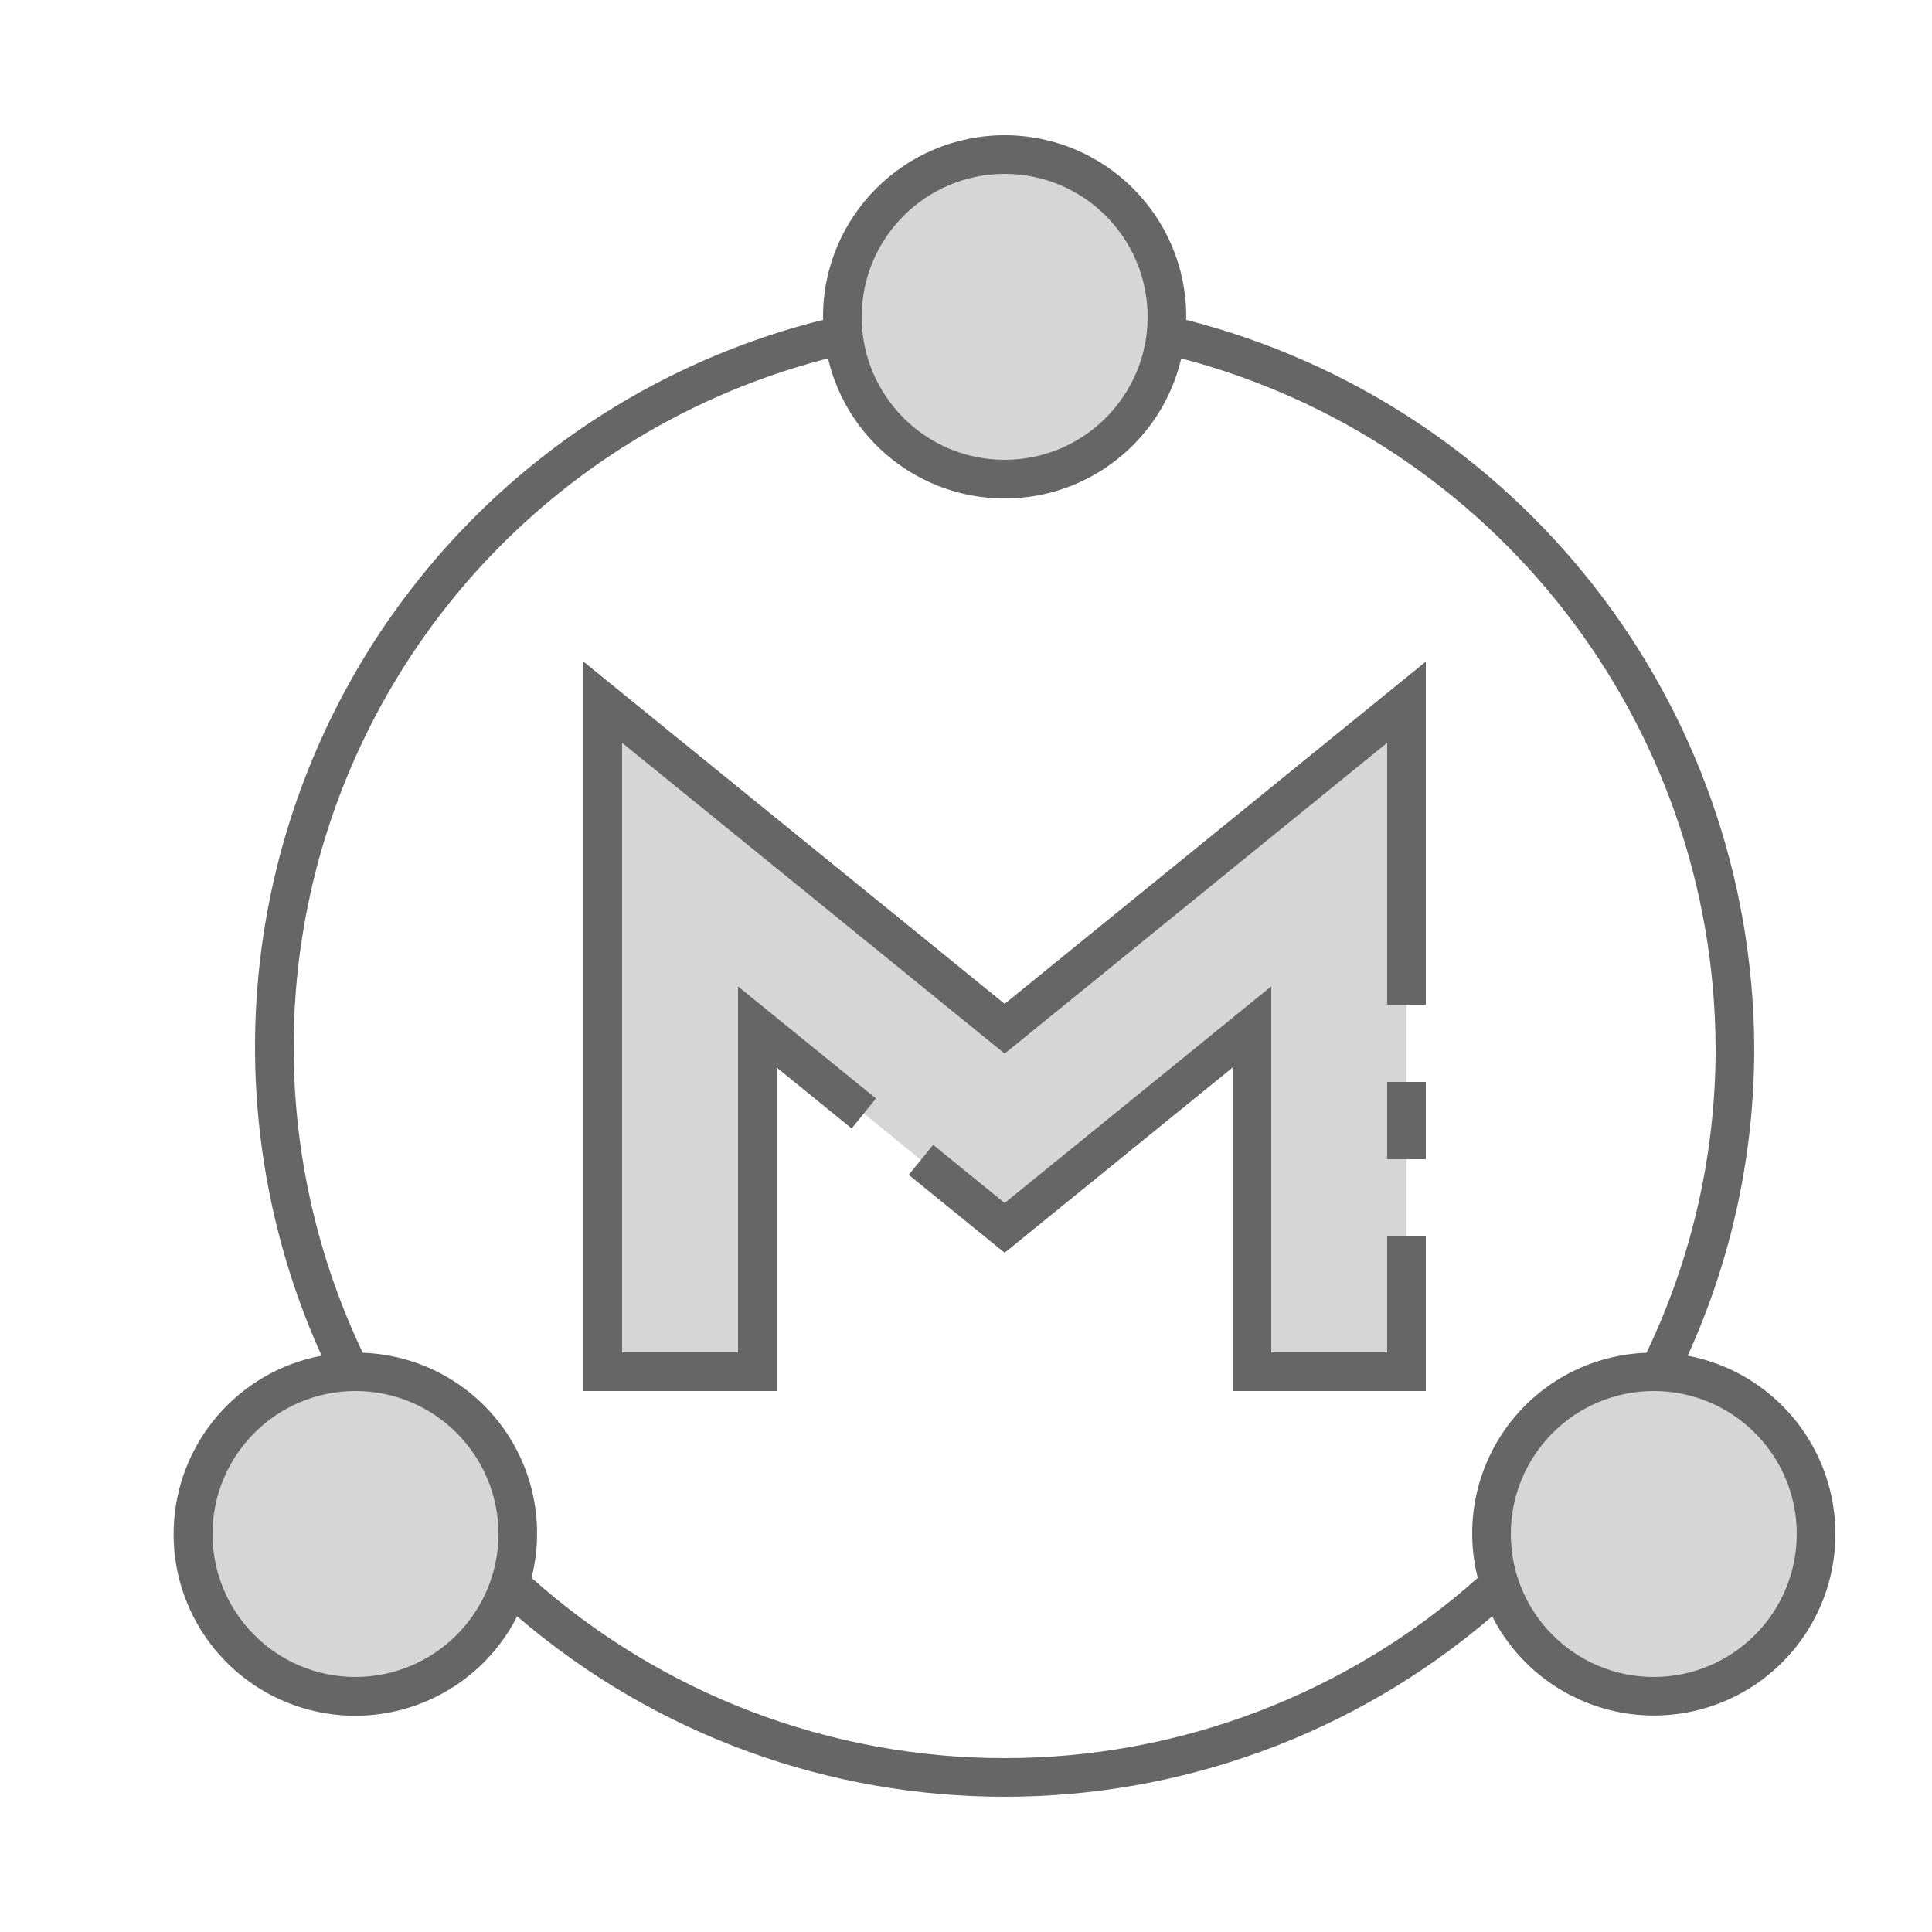
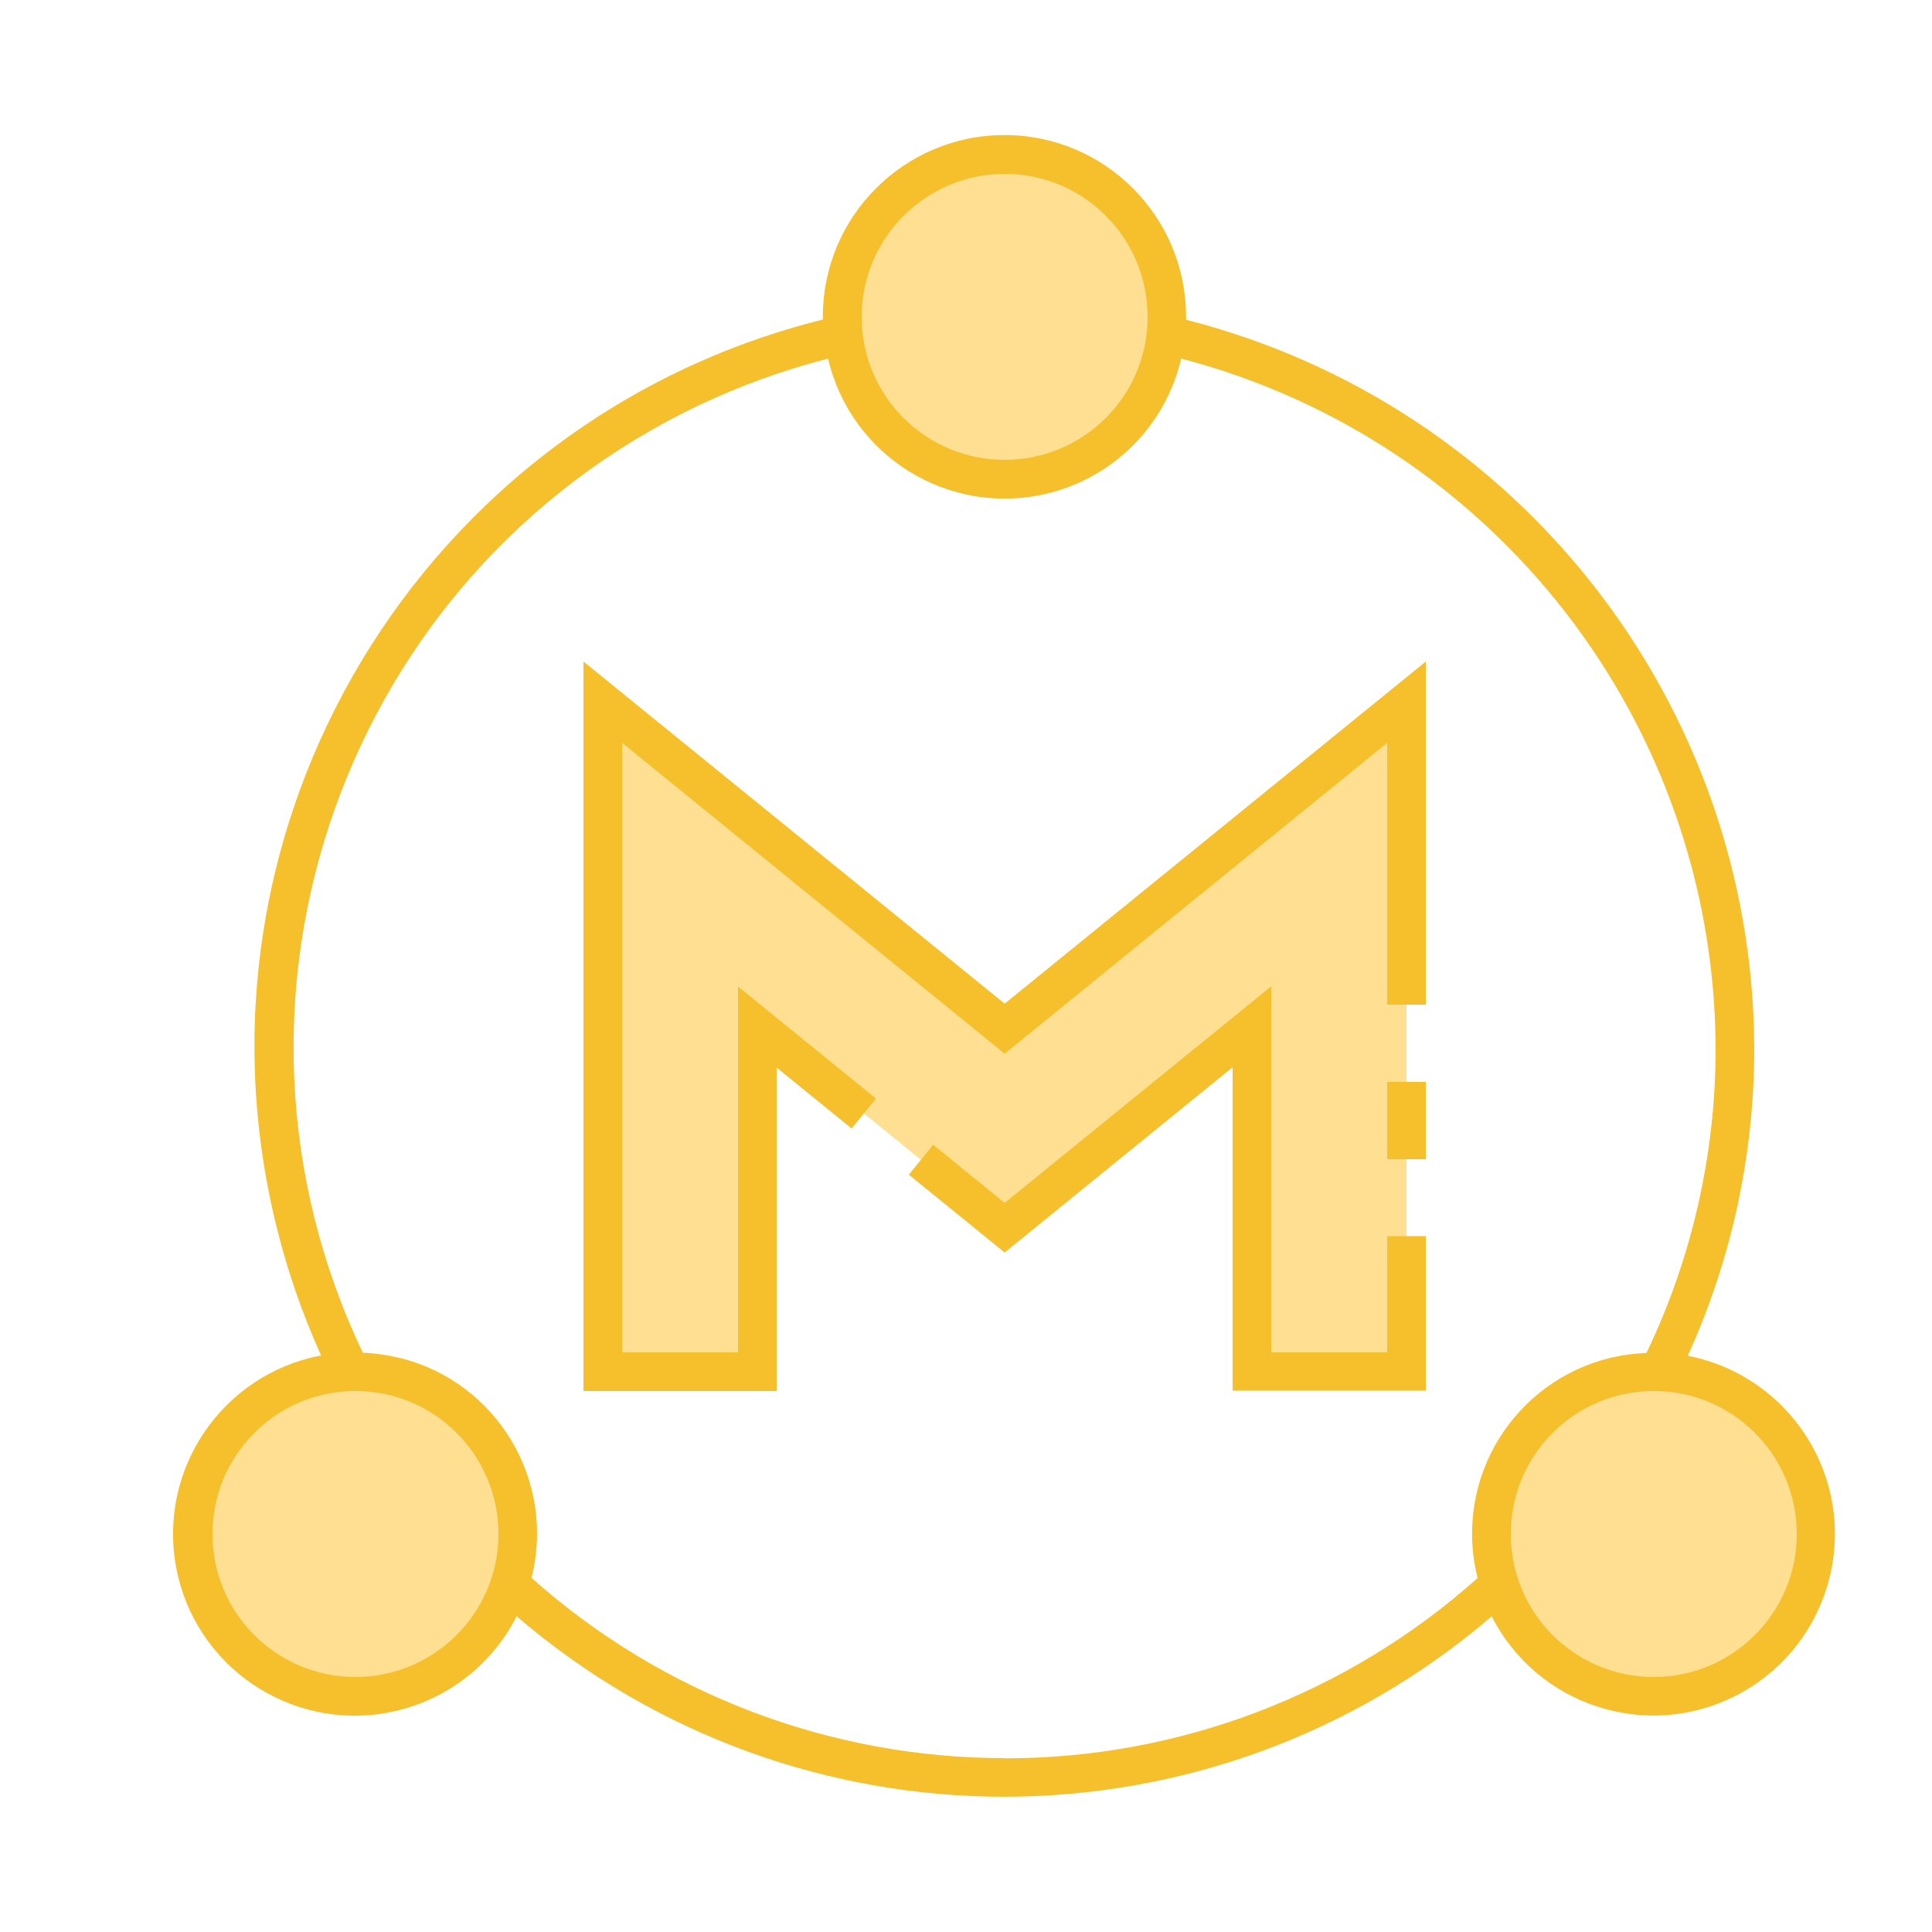
- <svg xmlns="http://www.w3.org/2000/svg" id="ic_empty_masternode" width="100" height="100" viewBox="0 0 100 100">
+ <svg xmlns="http://www.w3.org/2000/svg" id="Capa_38" data-name="Capa 38" viewBox="0 0 100 100">
  <defs>
-     <style type="text/css">
-             .cls-1{fill:#d6d6d6}.cls-2{fill:#666}.cls-3{fill:none}
-         </style>
+     <style>
+       .cls-1 {
+         fill: #f6c02c;
+       }
+ 
+       .cls-2 {
+         fill: #ffe092;
+       }
+     </style>
  </defs>
  <g id="Group_9022" data-name="Group 9022">
    <g id="Group_9020" data-name="Group 9020">
-       <circle id="Ellipse_615" cx="8.4" cy="8.4" r="8.4" class="cls-1" data-name="Ellipse 615" transform="translate(43.6 8)" />
-       <circle id="Ellipse_616" cx="8.4" cy="8.4" r="8.4" class="cls-1" data-name="Ellipse 616" transform="translate(77.2 71)" />
-       <circle id="Ellipse_617" cx="8.4" cy="8.4" r="8.4" class="cls-1" data-name="Ellipse 617" transform="translate(10 71)" />
+       <circle id="Ellipse_615" data-name="Ellipse 615" class="cls-2" cx="52" cy="16.4" r="8.4" />
+       <circle id="Ellipse_616" data-name="Ellipse 616" class="cls-2" cx="85.6" cy="79.4" r="8.4" />
+       <circle id="Ellipse_617" data-name="Ellipse 617" class="cls-2" cx="18.4" cy="79.4" r="8.4" />
      <g id="Group_9019" data-name="Group 9019">
-         <path id="Path_18976" d="M39.2 53.154V71h-8V36.346l20.8 16.9 20.8-16.9V71h-8V53.154L52 63.555" class="cls-1" data-name="Path 18976" />
+         <path id="Path_18976" data-name="Path 18976" class="cls-2" d="m39.2,53.15v17.85h-8v-34.65l20.8,16.9,20.8-16.9v34.65h-8v-17.85l-12.8,10.4" />
      </g>
    </g>
    <g id="Group_9021" data-name="Group 9021">
-       <path id="Path_18977" d="M30.2 34.245V72h10V55.255l3.881 3.154 1.261-1.553-7.143-5.8V70h-6V38.447L52 54.534l19.8-16.087V52h2V34.245L52 51.958z" class="cls-2" data-name="Path 18977" />
-       <path id="Path_18978" d="M71.8 70h-6V51.053L52 62.267l-3.7-3.01-1.264 1.553L52 64.843l11.8-9.587V72h10v-8h-2z" class="cls-2" data-name="Path 18978" />
-       <path id="Rectangle_4673" d="M0 0h2v4H0z" class="cls-2" data-name="Rectangle 4673" transform="translate(71.8 56)" />
-       <path id="Path_18979" d="M87.356 70.17A38.409 38.409 0 0 0 90.8 54.2a39.056 39.056 0 0 0-29.408-37.645c0-.052.008-.1.008-.155a9.4 9.4 0 0 0-18.8 0c0 .052.007.1.008.154A38.787 38.787 0 0 0 16.645 70.17a9.4 9.4 0 1 0 10.122 13.492 38.761 38.761 0 0 0 50.466 0A9.395 9.395 0 1 0 87.356 70.17zM52 9a7.4 7.4 0 1 1-7.4 7.4A7.409 7.409 0 0 1 52 9zM18.4 86.8a7.4 7.4 0 1 1 7.4-7.4 7.409 7.409 0 0 1-7.4 7.4zM52 91a36.732 36.732 0 0 1-24.488-9.332 9.352 9.352 0 0 0-8.735-11.649 36.794 36.794 0 0 1 24.081-51.467 9.389 9.389 0 0 0 18.284 0A37.047 37.047 0 0 1 88.8 54.2a36.419 36.419 0 0 1-3.577 15.819 9.352 9.352 0 0 0-8.735 11.649A36.734 36.734 0 0 1 52 91zm33.6-4.2a7.4 7.4 0 1 1 7.4-7.4 7.409 7.409 0 0 1-7.4 7.4z" class="cls-2" data-name="Path 18979" />
+       <path id="Path_18977" data-name="Path 18977" class="cls-1" d="m30.2,34.24v37.76h10v-16.74l3.88,3.15,1.26-1.55-7.14-5.8v18.94h-6v-31.55l19.8,16.09,19.8-16.09v13.55h2v-17.76l-21.8,17.71-21.8-17.71Z" />
+       <path id="Path_18978" data-name="Path 18978" class="cls-1" d="m71.8,70h-6v-18.95l-13.8,11.21-3.7-3.01-1.26,1.55,4.96,4.03,11.8-9.59v16.74h10v-8h-2v6Z" />
+       <path id="Rectangle_4673" data-name="Rectangle 4673" class="cls-1" d="m71.8,56h2v4h-2v-4Z" />
+       <path id="Path_18979" data-name="Path 18979" class="cls-1" d="m87.36,70.17c2.28-5.01,3.45-10.46,3.44-15.97-.09-17.78-12.18-33.25-29.41-37.65,0-.05,0-.1,0-.16,0-5.19-4.21-9.4-9.4-9.4-5.19,0-9.4,4.21-9.4,9.4,0,.05,0,.1,0,.15-20.79,5.18-33.44,26.23-28.26,47.02.56,2.26,1.33,4.47,2.29,6.6-5.1.96-8.46,5.88-7.5,10.98.96,5.1,5.88,8.46,10.98,7.5,2.87-.54,5.32-2.38,6.64-4.98,14.52,12.45,35.95,12.45,50.47,0,2.35,4.62,8.01,6.47,12.63,4.11,4.62-2.35,6.47-8.01,4.11-12.63-1.32-2.59-3.77-4.43-6.62-4.97ZM52,9c4.09,0,7.4,3.31,7.4,7.4s-3.31,7.4-7.4,7.4-7.4-3.31-7.4-7.4c0-4.08,3.32-7.4,7.4-7.4ZM18.4,86.8c-4.09,0-7.4-3.31-7.4-7.4s3.31-7.4,7.4-7.4,7.4,3.31,7.4,7.4c0,4.08-3.32,7.4-7.4,7.4Zm33.6,4.2c-9.03,0-17.75-3.32-24.49-9.33,1.27-5.01-1.76-10.1-6.76-11.37-.65-.16-1.31-.26-1.97-.28-8.74-18.35-.95-40.3,17.39-49.04,2.15-1.02,4.39-1.83,6.69-2.42,1.18,5.05,6.23,8.18,11.28,7,3.48-.81,6.19-3.53,7-7,16.23,4.25,27.57,18.87,27.66,35.65.01,5.47-1.21,10.88-3.58,15.82-5.16.18-9.2,4.51-9.02,9.68.02.67.12,1.33.28,1.97-6.74,6.02-15.46,9.34-24.49,9.33Zm33.6-4.2c-4.09,0-7.4-3.31-7.4-7.4s3.31-7.4,7.4-7.4,7.4,3.31,7.4,7.4c0,4.08-3.32,7.4-7.4,7.4Z" />
    </g>
  </g>
-   <path id="Rectangle_4674" d="M0 0h100v100H0z" class="cls-3" data-name="Rectangle 4674" />
</svg>
